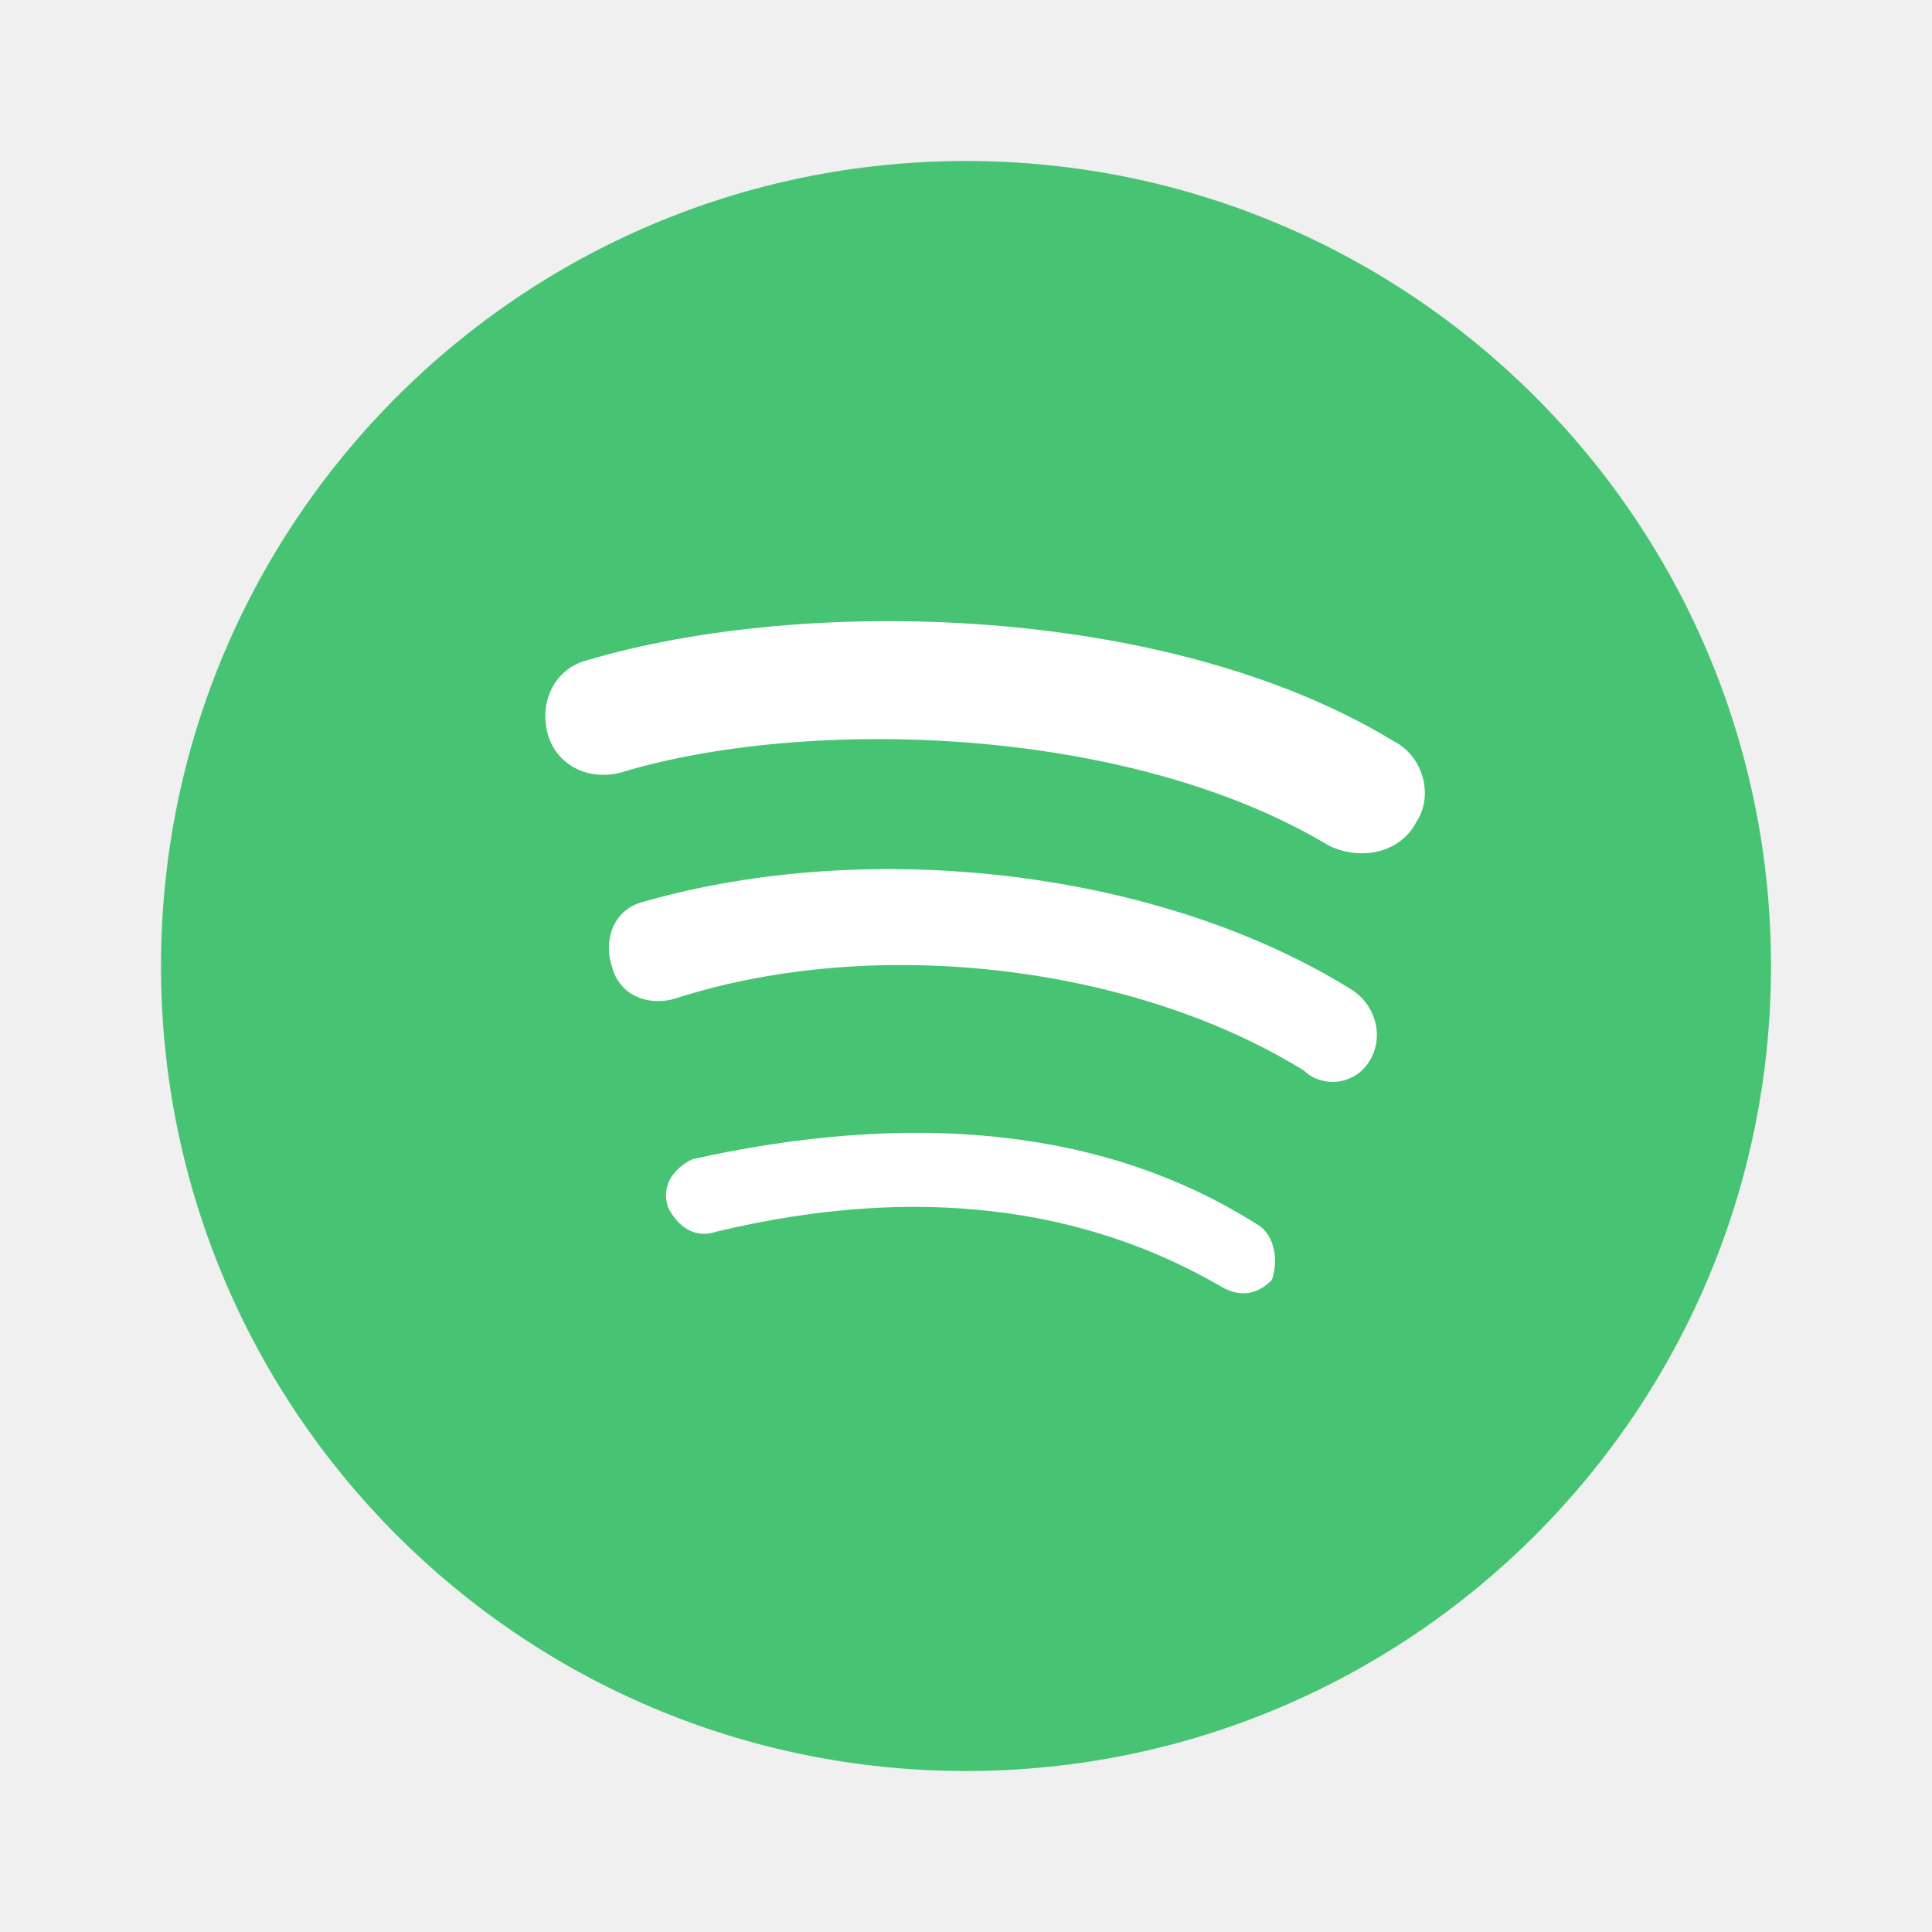
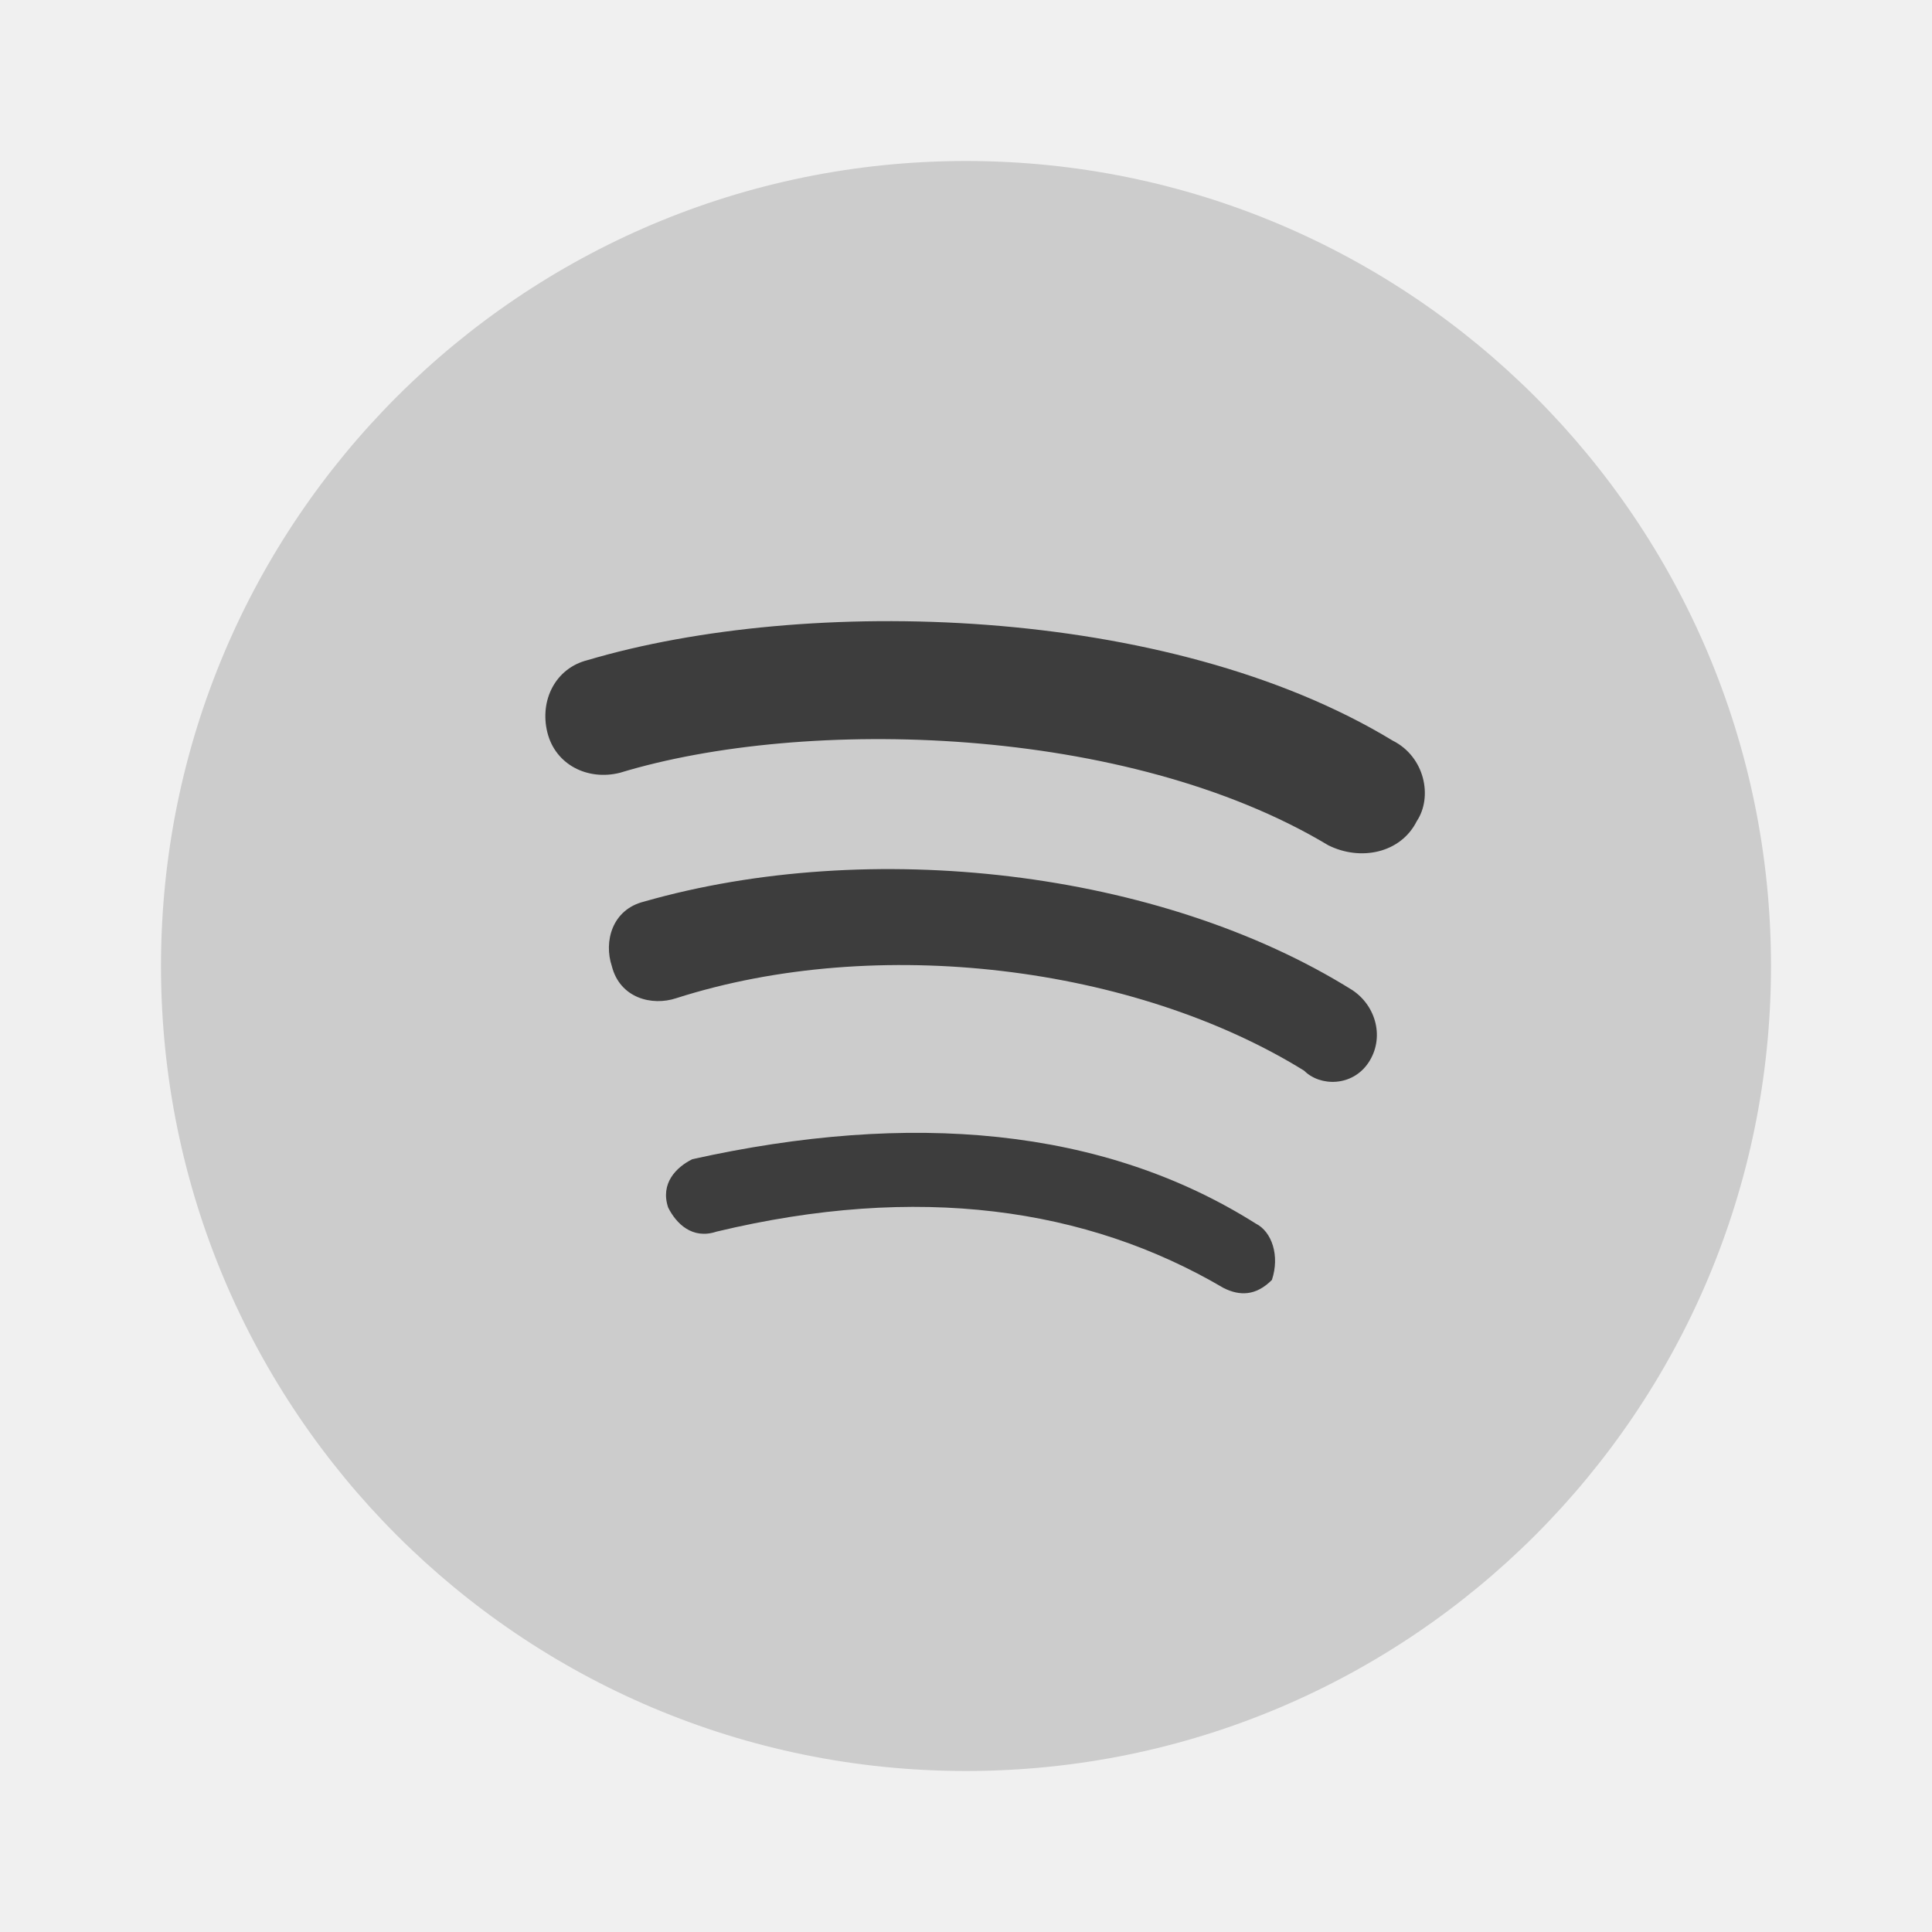
- <svg xmlns="http://www.w3.org/2000/svg" width="16" height="16" viewBox="0 0 24 24" fill="none">
-   <circle cx="12" cy="12" r="10" fill="#1DB954" fill-opacity="0.8" />
-   <path d="M16.5 10.5c-2.5-1.5-6.5-1.6-8.8-.9-.4.1-.8-.1-.9-.5s.1-.8.5-.9c2.7-.8 7.2-.7 10 1 .4.2.5.7.3 1-.2.4-.7.5-1.1.3zm-.3 2.8c-2.1-1.3-5.3-1.7-7.8-.9-.3.1-.7 0-.8-.4-.1-.3 0-.7.4-.8 2.8-.8 6.4-.4 8.8 1.1.3.2.4.6.2.9-.2.3-.6.3-.8.1zm-1 2.7c-1.7-1-3.8-1.3-6.3-.7-.3.1-.5-.1-.6-.3-.1-.3.1-.5.3-.6 2.7-.6 5.1-.4 7 .8.2.1.3.4.2.7-.2.2-.4.2-.6.1z" fill="white" />
+ <svg xmlns="http://www.w3.org/2000/svg" width="16" height="16" viewBox="0 0 24 24">
+   <circle cx="12" cy="12" r="10" fill="currentColor" fill-opacity="0.15" />
+   <path d="M16.5 10.5c-2.5-1.5-6.5-1.6-8.8-.9-.4.1-.8-.1-.9-.5s.1-.8.5-.9c2.7-.8 7.2-.7 10 1 .4.2.5.7.3 1-.2.4-.7.5-1.1.3zm-.3 2.8c-2.1-1.3-5.3-1.7-7.8-.9-.3.1-.7 0-.8-.4-.1-.3 0-.7.4-.8 2.8-.8 6.4-.4 8.8 1.1.3.2.4.6.2.9-.2.3-.6.3-.8.1zm-1 2.7c-1.7-1-3.8-1.3-6.3-.7-.3.1-.5-.1-.6-.3-.1-.3.1-.5.3-.6 2.7-.6 5.1-.4 7 .8.2.1.3.4.2.7-.2.2-.4.2-.6.1z" fill="currentColor" fill-opacity="0.7" />
</svg>
